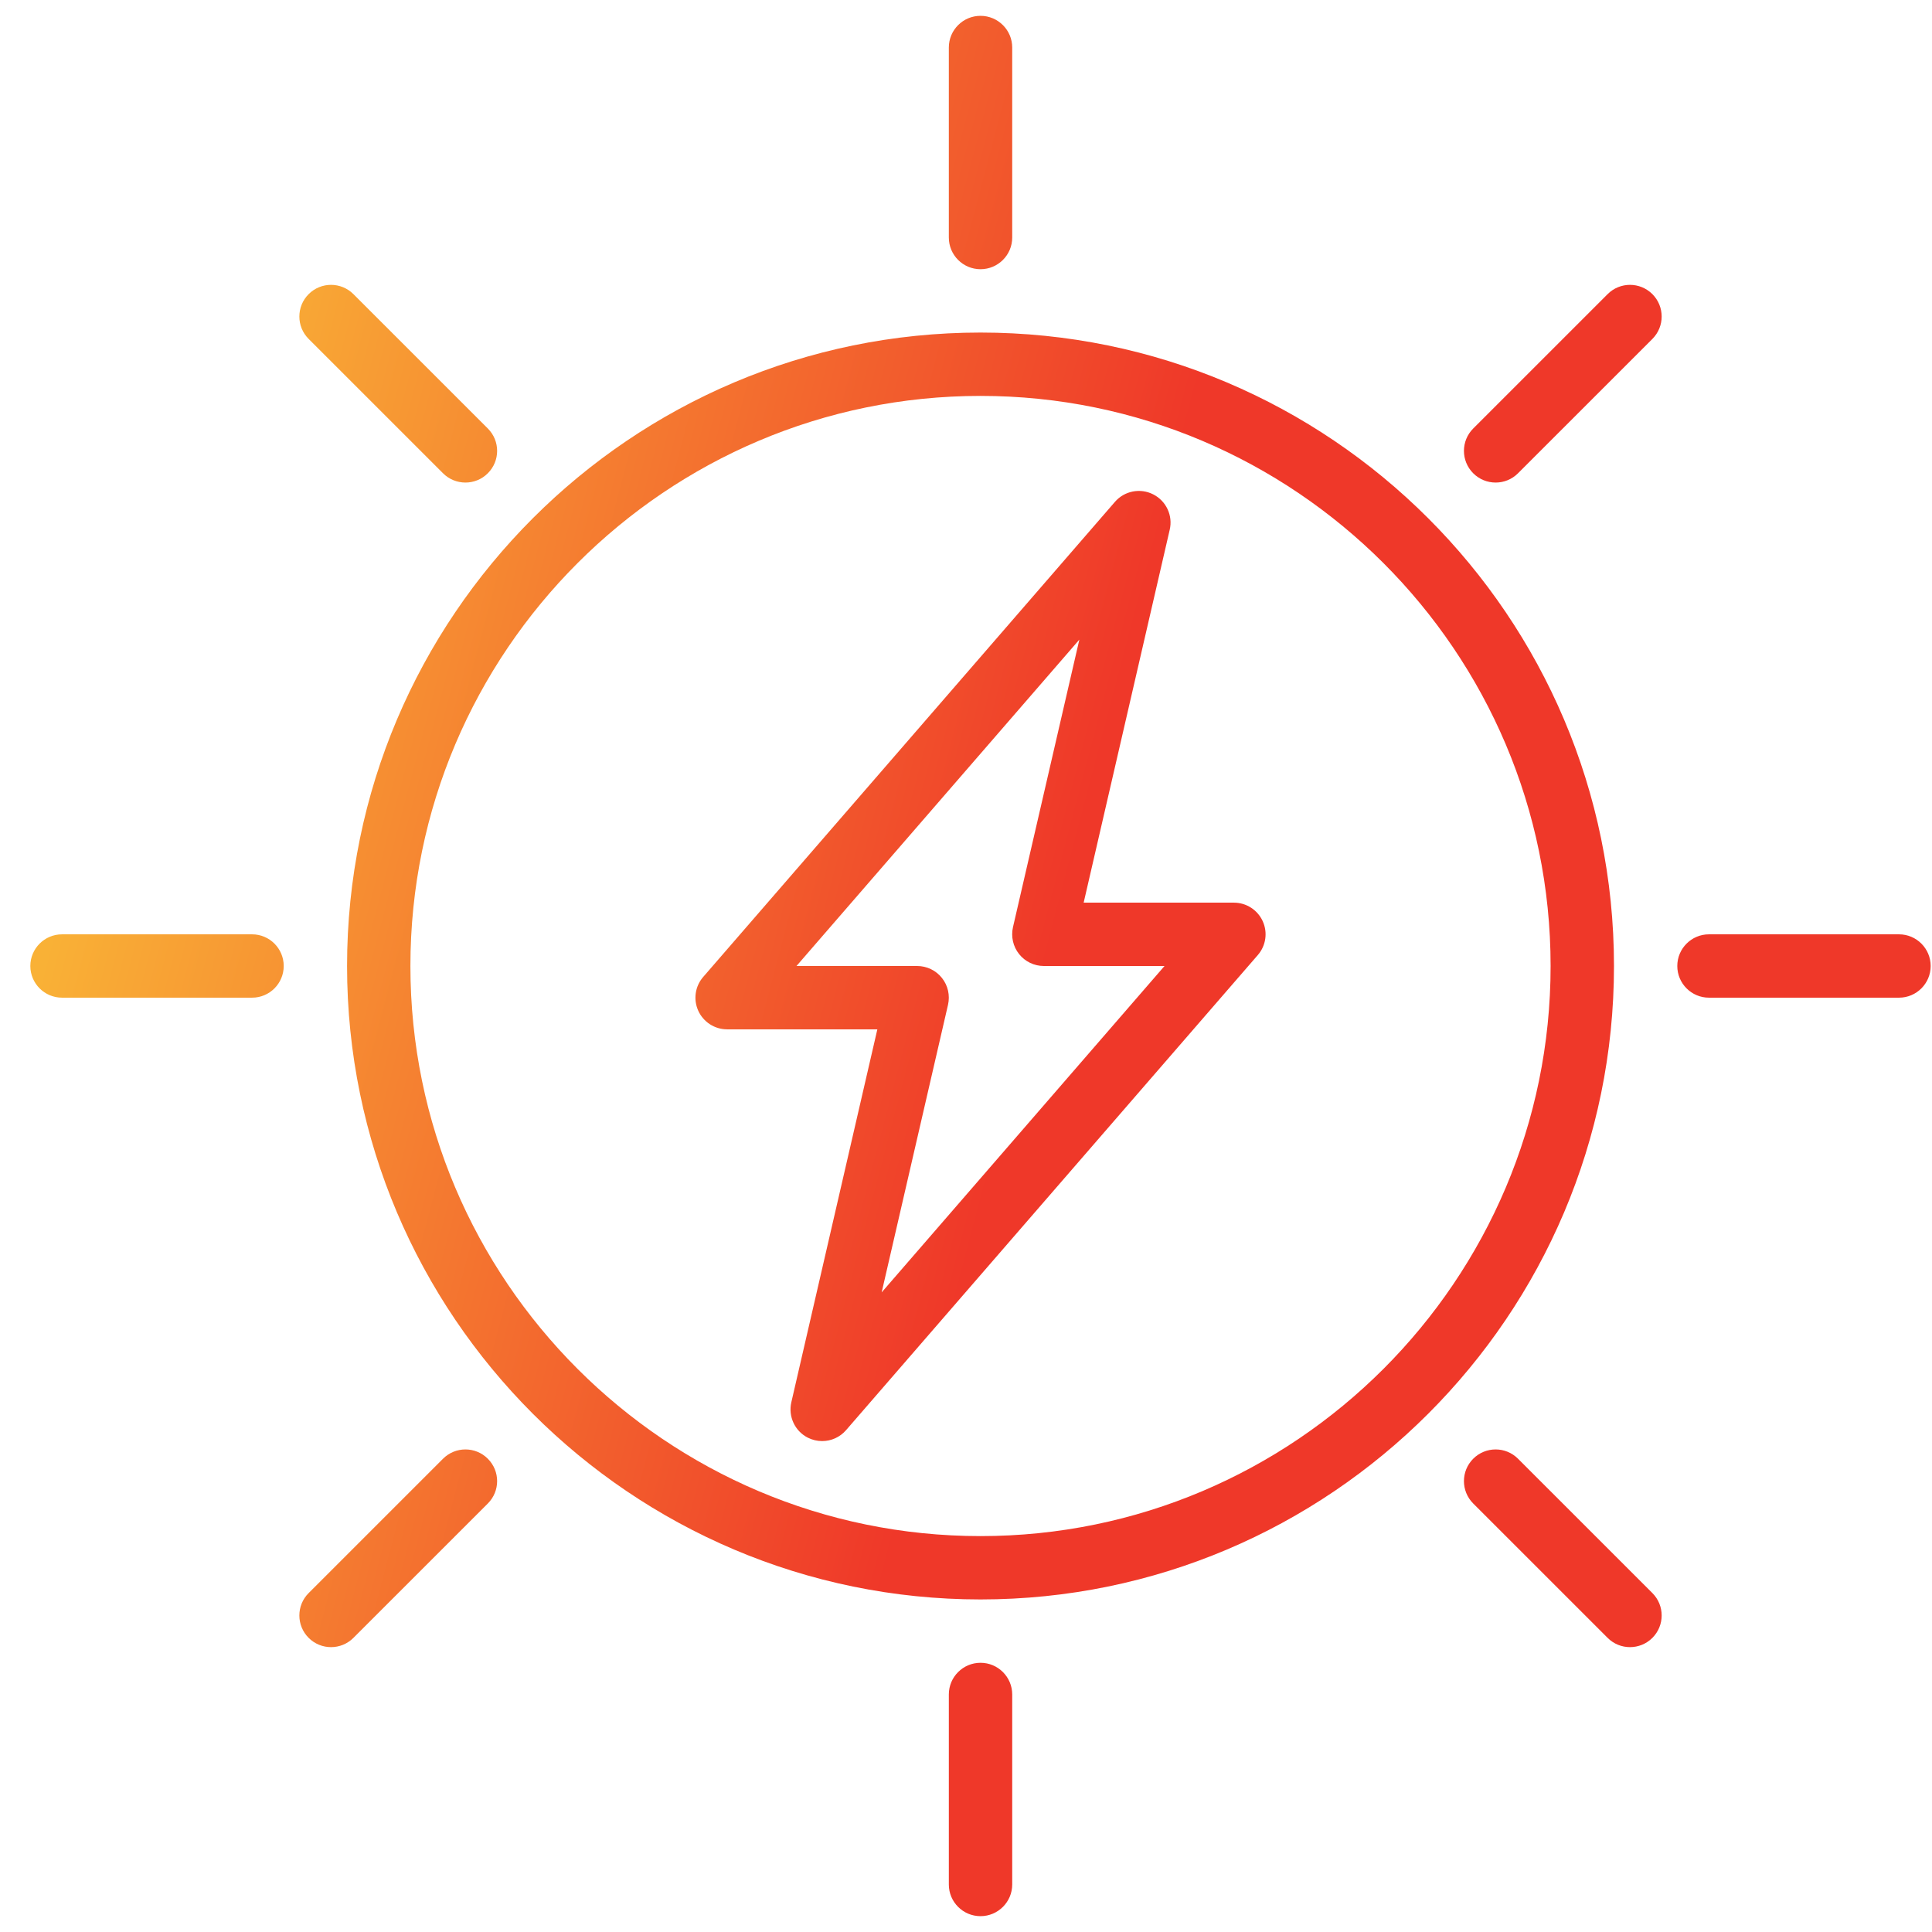
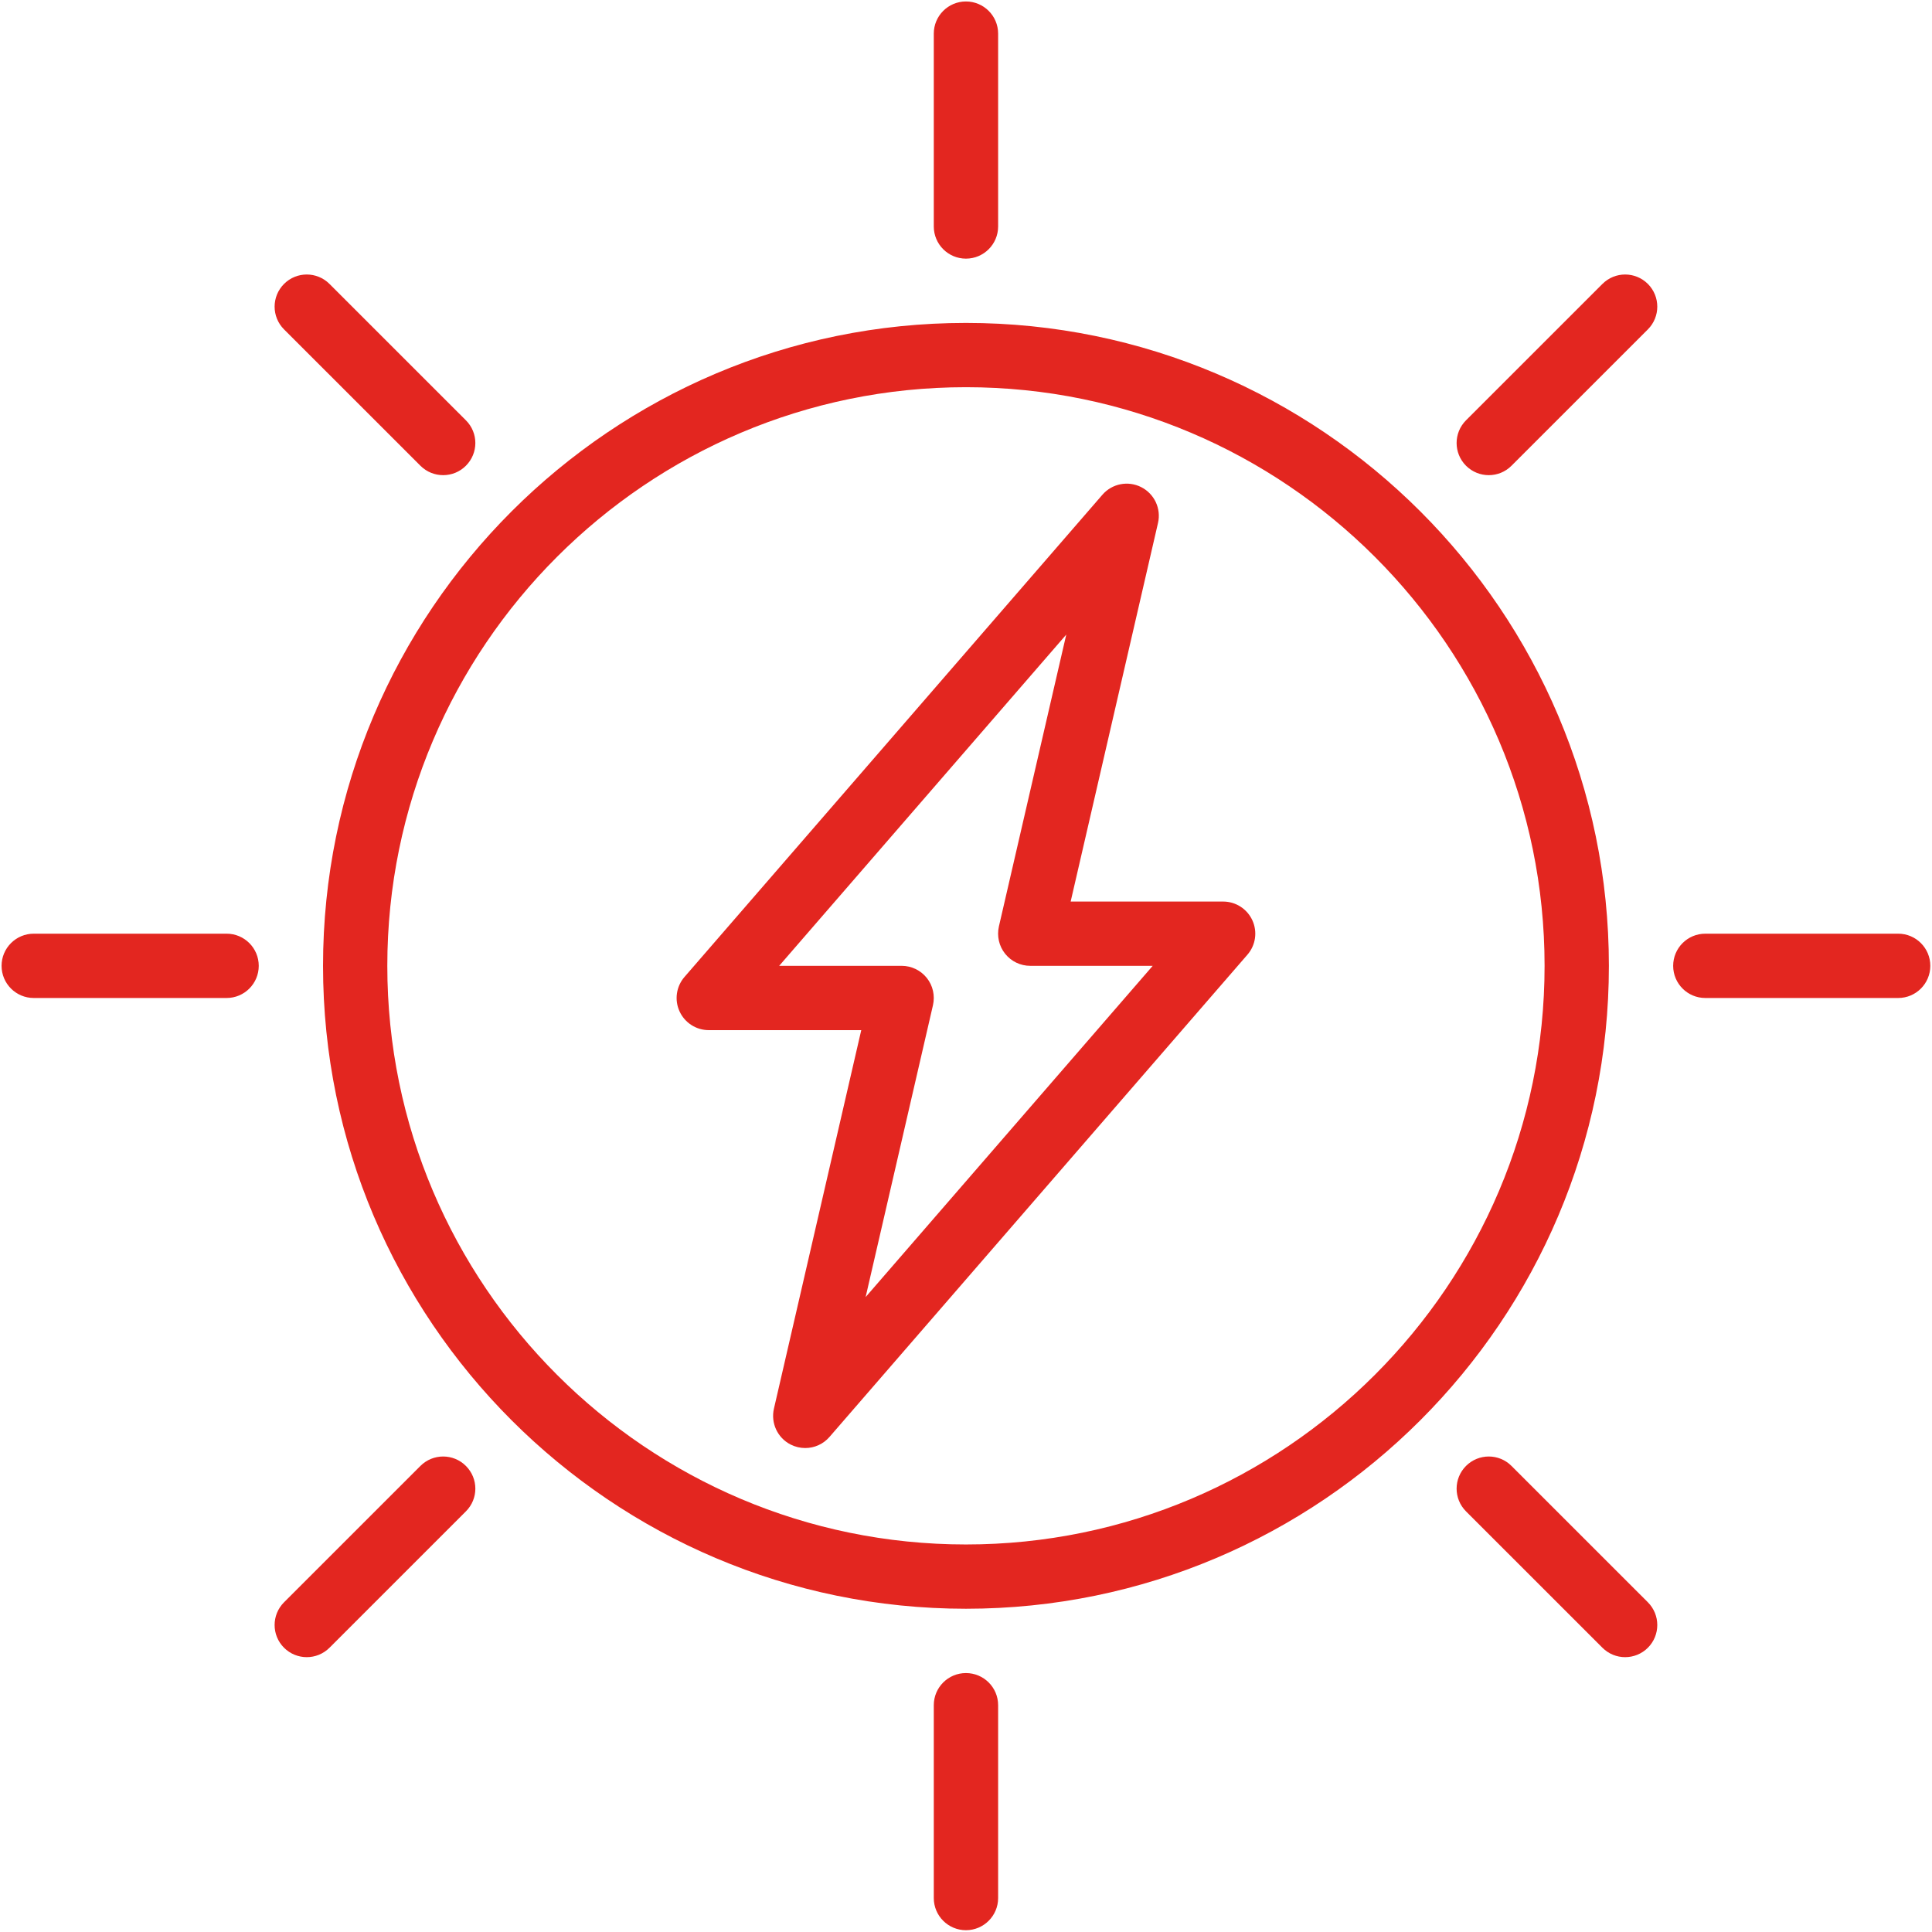
- <svg xmlns="http://www.w3.org/2000/svg" width="61px" height="61px" viewBox="0 0 61 61" version="1.1">
-   <defs>
-     <linearGradient x1="-1.11022302e-14%" y1="50%" x2="50%" y2="63.169%" id="linearGradient-1">
-       <stop stop-color="#F9B136" offset="0%" />
-       <stop stop-color="#EF3829" offset="100%" />
-     </linearGradient>
-   </defs>
-   <g id="Page-1" stroke="none" stroke-width="1" fill="none" fill-rule="evenodd">
-     <g id="special_1" fill="url(#linearGradient-1)">
-       <path d="M59.958,31.5 L53.958,31.5 C53.406,31.5 52.958,31.052 52.958,30.5 C52.958,29.948 53.406,29.5 53.958,29.5 L59.958,29.5 C60.51,29.5 60.958,29.948 60.958,30.5 C60.958,31.052 60.51,31.5 59.958,31.5 Z M51.464,52.006 C51.208,52.006 50.953,51.908 50.758,51.713 L46.515,47.471 C46.124,47.08 46.124,46.448 46.515,46.057 C46.906,45.666 47.539,45.666 47.929,46.057 L52.172,50.299 C52.562,50.69 52.562,51.322 52.172,51.713 C51.977,51.908 51.72,52.006 51.464,52.006 Z M47.929,14.943 C47.734,15.139 47.478,15.236 47.222,15.236 C46.966,15.236 46.71,15.138 46.515,14.943 C46.124,14.552 46.124,13.92 46.515,13.529 L50.758,9.287 C51.148,8.896 51.78,8.896 52.172,9.287 C52.562,9.678 52.562,10.31 52.172,10.701 L47.929,14.943 Z M30.958,50.5 C19.93,50.5 10.958,41.528 10.958,30.5 C10.958,19.471 19.93,10.5 30.958,10.5 C41.987,10.5 50.959,19.471 50.959,30.5 C50.959,41.528 41.987,50.5 30.958,50.5 Z M30.958,12.5 C21.034,12.5 12.958,20.575 12.958,30.5 C12.958,40.425 21.034,48.5 30.958,48.5 C40.883,48.5 48.958,40.425 48.958,30.5 C48.958,20.575 40.883,12.5 30.958,12.5 Z M26.714,45.154 C26.519,45.38 26.242,45.5 25.958,45.5 C25.804,45.5 25.649,45.465 25.505,45.392 C25.096,45.184 24.882,44.723 24.985,44.275 L27.701,32.5 L22.958,32.5 C22.566,32.5 22.211,32.271 22.048,31.916 C21.885,31.56 21.945,31.142 22.202,30.846 L35.202,15.846 C35.503,15.498 36.002,15.401 36.411,15.609 C36.821,15.817 37.037,16.278 36.932,16.726 L34.215,28.5 L38.958,28.5 C39.351,28.5 39.705,28.729 39.868,29.084 C40.031,29.44 39.971,29.858 39.714,30.154 L26.714,45.154 Z M32.958,30.5 C32.653,30.5 32.365,30.361 32.176,30.123 C31.986,29.885 31.916,29.573 31.983,29.275 L34.079,20.195 L25.148,30.5 L28.958,30.5 C29.263,30.5 29.551,30.639 29.74,30.877 C29.93,31.115 30,31.427 29.932,31.725 L27.837,40.805 L36.768,30.5 L32.958,30.5 Z M30.958,8.5 C30.406,8.5 29.958,8.052 29.958,7.5 L29.958,1.5 C29.958,0.948 30.406,0.5 30.958,0.5 C31.51,0.5 31.959,0.948 31.959,1.5 L31.959,7.5 C31.959,8.052 31.51,8.5 30.958,8.5 Z M14.695,15.236 C14.439,15.236 14.183,15.138 13.988,14.943 L9.745,10.701 C9.354,10.31 9.354,9.678 9.745,9.287 C10.135,8.896 10.768,8.896 11.159,9.287 L15.402,13.529 C15.794,13.92 15.794,14.552 15.402,14.943 C15.207,15.139 14.95,15.236 14.695,15.236 Z M7.958,31.5 L1.959,31.5 C1.406,31.5 0.958,31.052 0.958,30.5 C0.958,29.948 1.406,29.5 1.959,29.5 L7.958,29.5 C8.511,29.5 8.958,29.948 8.958,30.5 C8.958,31.052 8.511,31.5 7.958,31.5 Z M13.988,46.057 C14.379,45.666 15.012,45.666 15.402,46.057 C15.794,46.448 15.794,47.08 15.402,47.471 L11.159,51.713 C10.964,51.908 10.708,52.006 10.452,52.006 C10.196,52.006 9.94,51.908 9.745,51.713 C9.354,51.322 9.354,50.69 9.745,50.299 L13.988,46.057 Z M30.958,52.5 C31.51,52.5 31.959,52.948 31.959,53.5 L31.959,59.5 C31.959,60.052 31.51,60.5 30.958,60.5 C30.406,60.5 29.958,60.052 29.958,59.5 L29.958,53.5 C29.958,52.948 30.406,52.5 30.958,52.5 Z" id="Shape" />
+ <svg xmlns="http://www.w3.org/2000/svg" width="70px" height="70px" viewBox="0 0 70 70" version="1.1">
+   <g id="Foundation:-niceverynice.com" stroke="none" stroke-width="1" fill="none" fill-rule="evenodd">
+     <g id="Artboard" transform="translate(-2429, -2489)" fill="#E32620">
+       <g id="special_1" transform="translate(2429, 2489)">
+         <path d="M68.775,36.159 L61.786,36.159 C61.143,36.159 60.622,35.637 60.622,34.994 C60.622,34.351 61.143,33.829 61.786,33.829 L68.775,33.829 C69.418,33.829 69.939,34.351 69.939,34.994 C69.939,35.637 69.418,36.159 68.775,36.159 Z M58.882,60.042 C58.583,60.042 58.286,59.928 58.059,59.701 L53.117,54.76 C52.662,54.305 52.662,53.569 53.117,53.113 C53.573,52.658 54.31,52.658 54.764,53.113 L59.706,58.054 C60.16,58.51 60.16,59.246 59.706,59.701 C59.479,59.928 59.18,60.042 58.882,60.042 Z M54.764,16.875 C54.537,17.103 54.239,17.216 53.941,17.216 C53.643,17.216 53.345,17.102 53.117,16.875 C52.662,16.419 52.662,15.683 53.117,15.228 L58.059,10.287 C58.514,9.832 59.25,9.832 59.706,10.287 C60.16,10.743 60.16,11.479 59.706,11.934 L54.764,16.875 Z M34.998,58.288 C22.154,58.288 11.704,47.838 11.704,34.994 C11.704,22.149 22.154,11.7 34.998,11.7 C47.844,11.7 58.293,22.149 58.293,34.994 C58.293,47.838 47.844,58.288 34.998,58.288 Z M34.998,14.029 C23.44,14.029 14.033,23.434 14.033,34.994 C14.033,46.554 23.44,55.959 34.998,55.959 C46.558,55.959 55.963,46.554 55.963,34.994 C55.963,23.434 46.558,14.029 34.998,14.029 Z M30.055,52.062 C29.828,52.325 29.505,52.465 29.175,52.465 C28.995,52.465 28.815,52.424 28.647,52.339 C28.171,52.097 27.921,51.56 28.041,51.038 L31.205,37.324 L25.68,37.324 C25.224,37.324 24.81,37.057 24.621,36.643 C24.431,36.229 24.501,35.742 24.8,35.397 L39.941,17.927 C40.292,17.521 40.873,17.408 41.349,17.65 C41.827,17.893 42.078,18.43 41.956,18.951 L38.792,32.665 L44.316,32.665 C44.774,32.665 45.186,32.931 45.376,33.345 C45.566,33.76 45.496,34.246 45.196,34.591 L30.055,52.062 Z M37.328,34.994 C36.972,34.994 36.637,34.832 36.417,34.555 C36.195,34.278 36.114,33.914 36.192,33.567 L38.633,22.992 L28.231,34.994 L32.669,34.994 C33.024,34.994 33.359,35.156 33.58,35.433 C33.801,35.71 33.882,36.074 33.803,36.421 L31.363,46.996 L41.765,34.994 L37.328,34.994 Z M34.998,9.371 C34.355,9.371 33.833,8.849 33.833,8.206 L33.833,1.218 C33.833,0.575 34.355,0.053 34.998,0.053 C35.641,0.053 36.164,0.575 36.164,1.218 L36.164,8.206 C36.164,8.849 35.641,9.371 34.998,9.371 Z M16.057,17.216 C15.758,17.216 15.46,17.102 15.233,16.875 L10.291,11.934 C9.836,11.479 9.836,10.743 10.291,10.287 C10.745,9.832 11.483,9.832 11.938,10.287 L16.88,15.228 C17.337,15.683 17.337,16.419 16.88,16.875 C16.653,17.103 16.354,17.216 16.057,17.216 Z M8.21,36.159 L1.223,36.159 C0.579,36.159 0.057,35.637 0.057,34.994 C0.057,34.351 0.579,33.829 1.223,33.829 L8.21,33.829 C8.854,33.829 9.375,34.351 9.375,34.994 C9.375,35.637 8.854,36.159 8.21,36.159 Z M15.233,53.113 C15.688,52.658 16.426,52.658 16.88,53.113 C17.337,53.569 17.337,54.305 16.88,54.76 L11.938,59.701 C11.711,59.928 11.413,60.042 11.115,60.042 C10.817,60.042 10.518,59.928 10.291,59.701 C9.836,59.246 9.836,58.51 10.291,58.054 L15.233,53.113 Z M34.998,60.618 C35.641,60.618 36.164,61.139 36.164,61.782 L36.164,68.771 C36.164,69.413 35.641,69.935 34.998,69.935 C34.355,69.935 33.833,69.413 33.833,68.771 L33.833,61.782 C33.833,61.139 34.355,60.618 34.998,60.618 Z" id="Shape" />
+       </g>
    </g>
  </g>
</svg>
